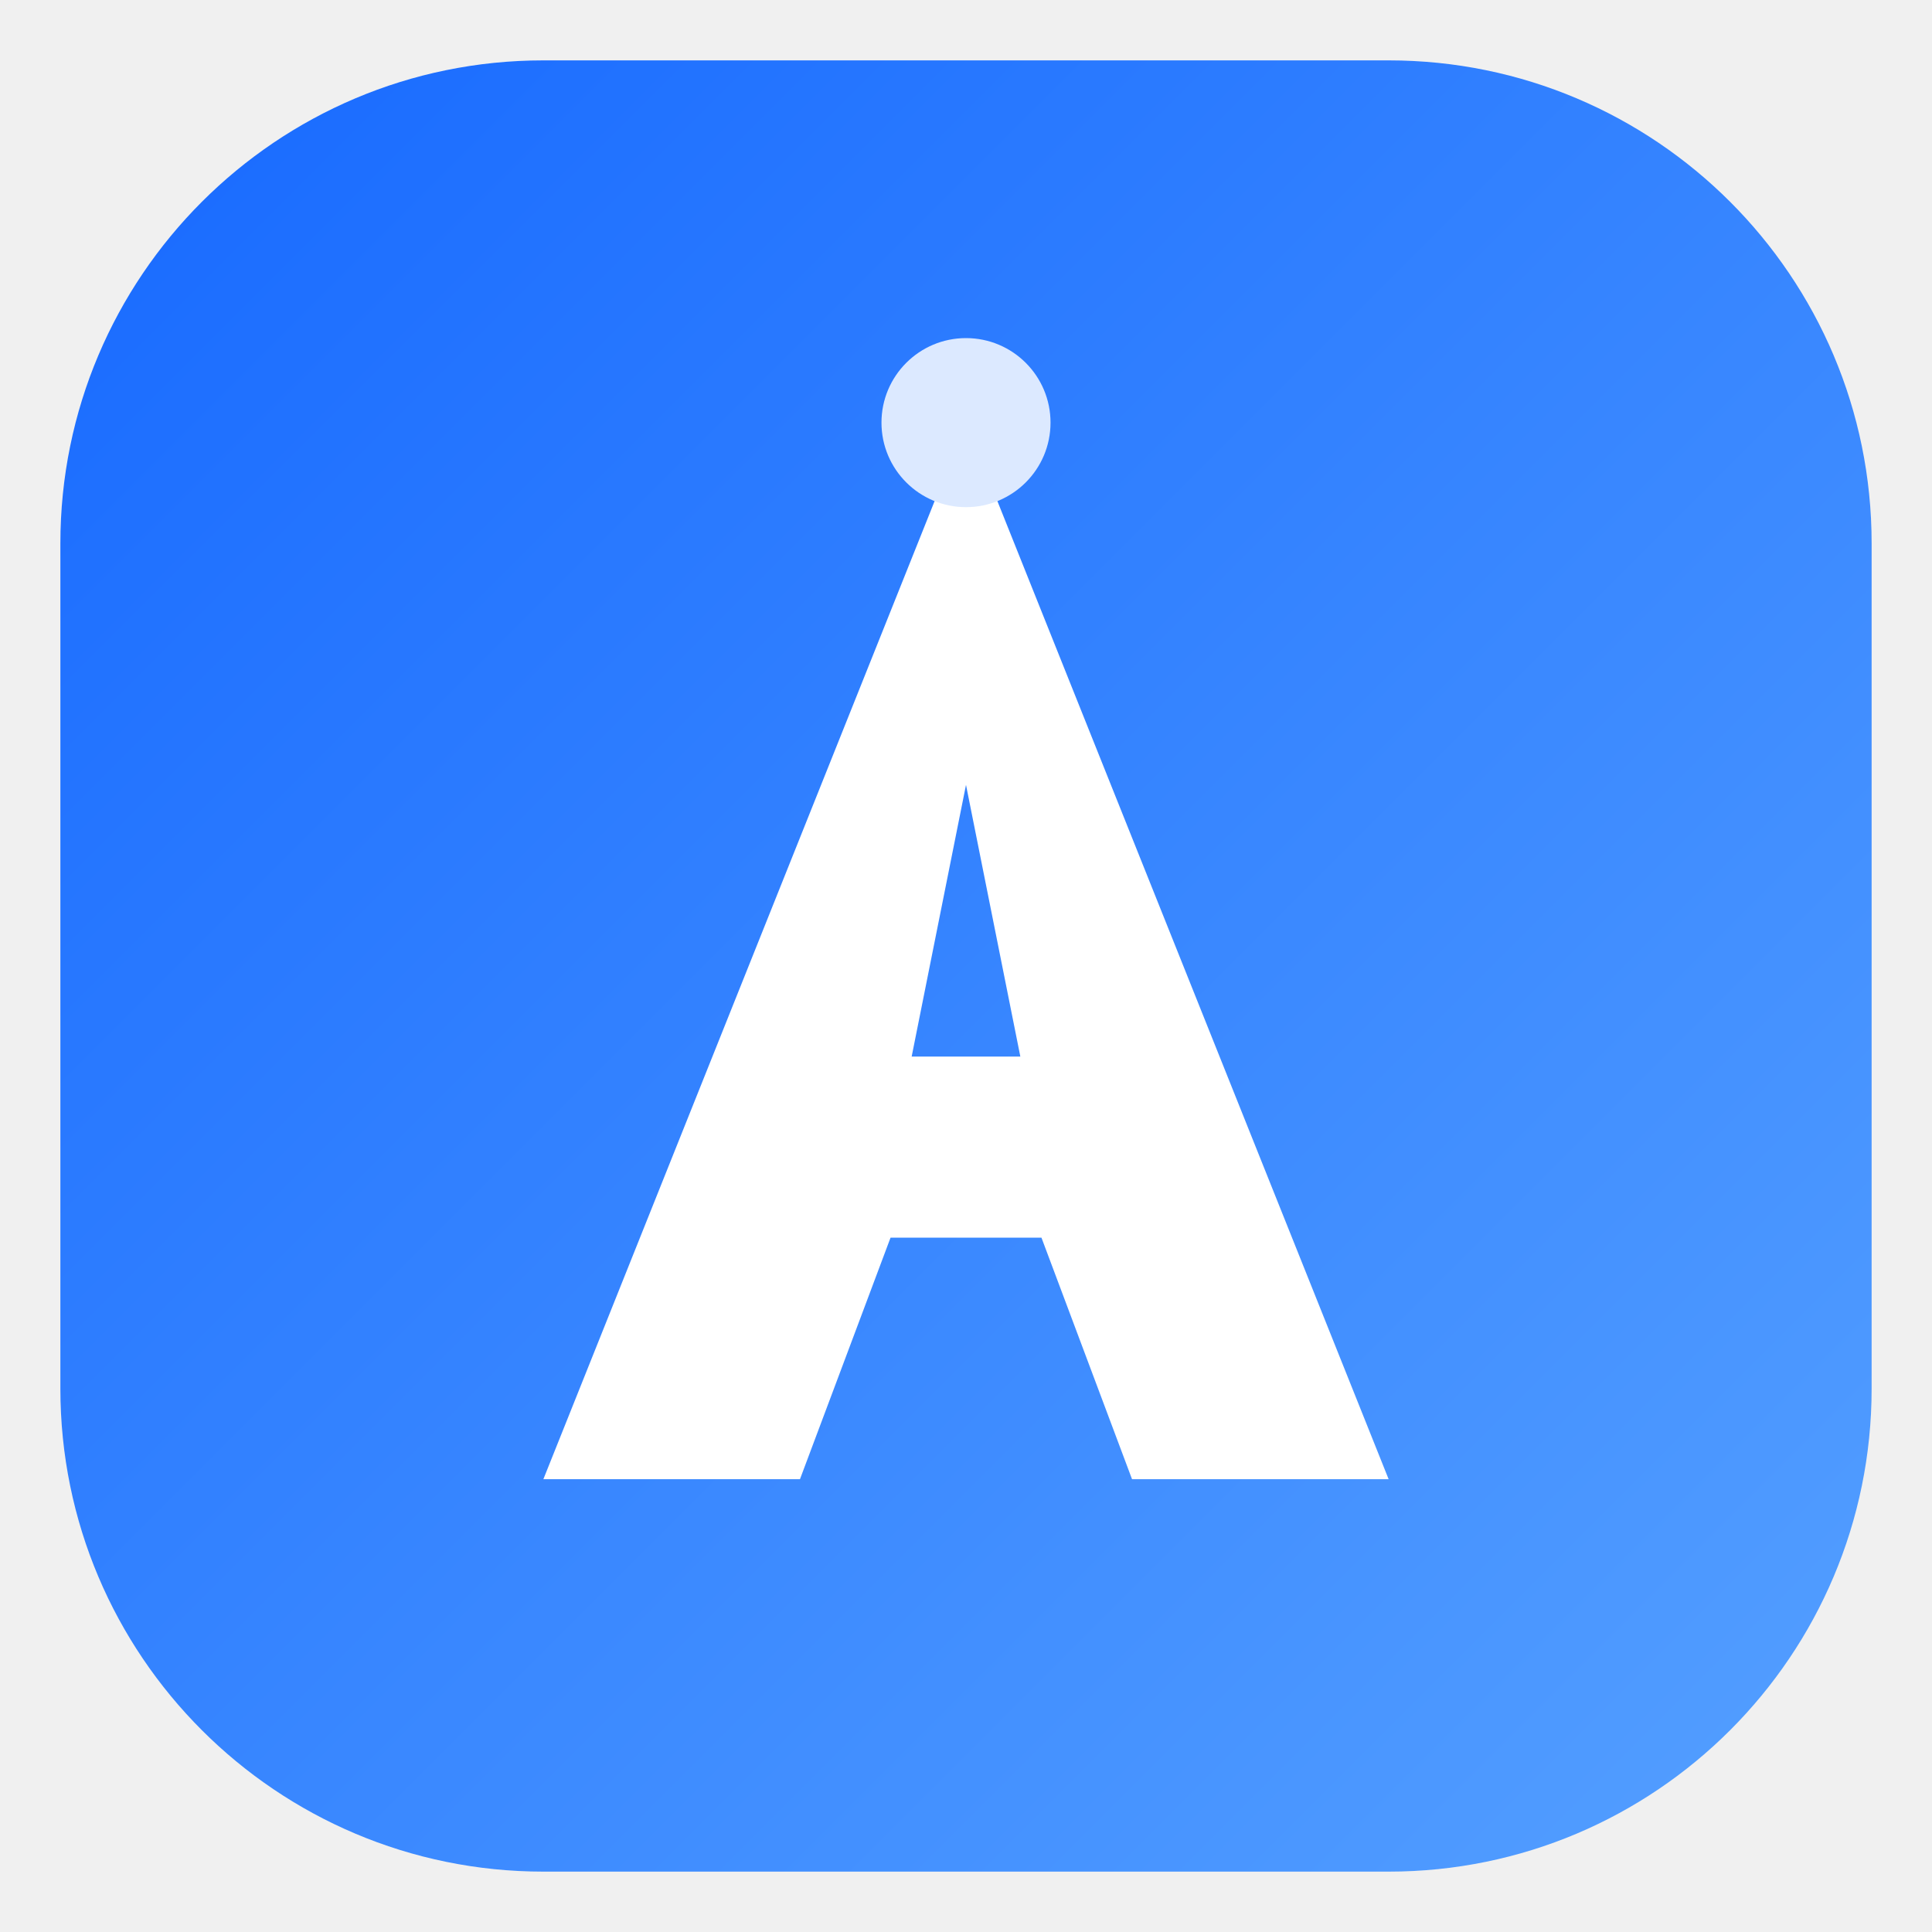
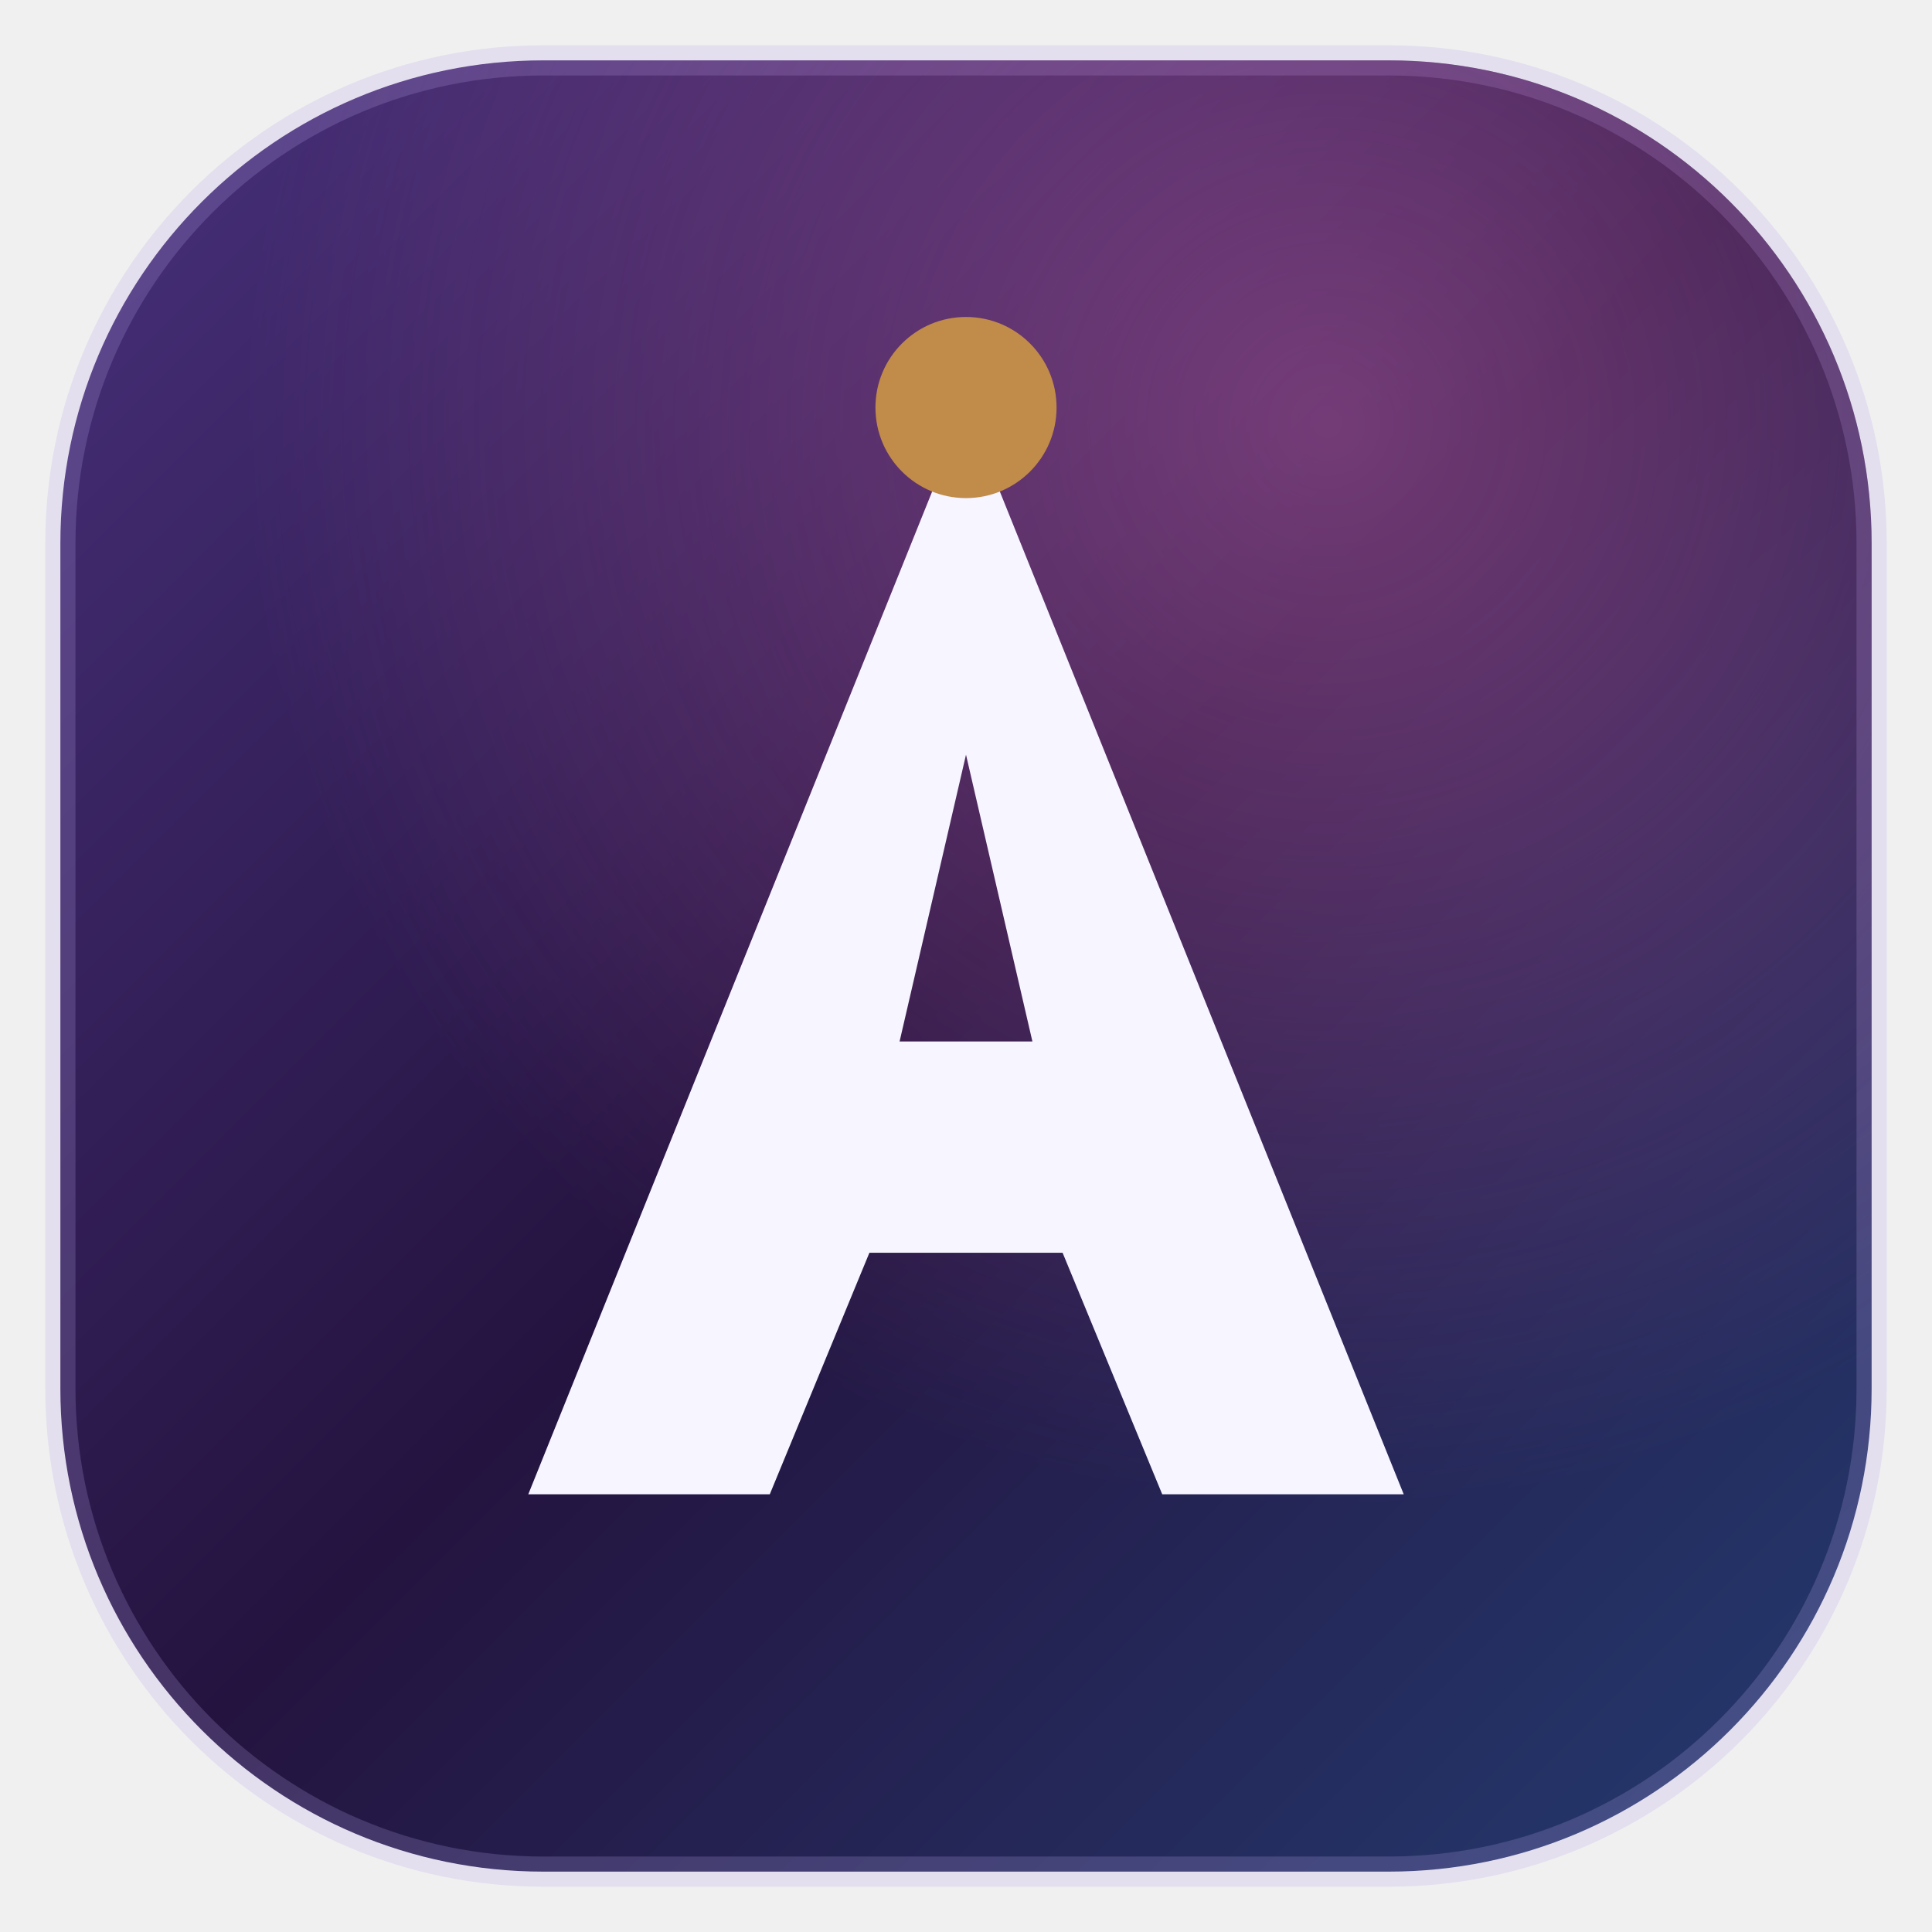
<svg xmlns="http://www.w3.org/2000/svg" viewBox="0 0 64 64" width="64" height="64" fill="none">
  <defs>
-     <linearGradient id="anx-badge-grad-sq" x1="0%" y1="0%" x2="100%" y2="100%">
-       <stop offset="0%" stop-color="#1769FF" />
-       <stop offset="100%" stop-color="#55A0FF" />
+     <linearGradient id="cosmic-sq-grad" x1="0%" y1="0%" x2="100%" y2="100%">
+       <stop offset="0%" stop-color="#49317C" />
+       <stop offset="50%" stop-color="#24133F" />
+       <stop offset="100%" stop-color="#243B70" />
    </linearGradient>
+     <radialGradient id="nebula-sq-highlight" cx="70%" cy="20%" r="60%">
+       <stop offset="0%" stop-color="#D16BB5" stop-opacity="0.45" />
+       <stop offset="100%" stop-color="#D16BB5" stop-opacity="0" />
+     </radialGradient>
  </defs>
-   <rect x="2" y="2" width="60" height="60" rx="16" fill="url(#anx-badge-grad-sq)" />
-   <path d="M32 14 L18 49 H26.5 L29.5 41 H34.5 L37.5 49 H46 L32 14 Z M32 26 L33.8 35 H30.2 L32 26 Z" fill="#FFFFFF" />
-   <circle cx="32" cy="14" r="2.8" fill="#DCE9FF" />
+   <rect x="2" y="2" width="60" height="60" rx="16" fill="url(#cosmic-sq-grad)" stroke="rgba(185,167,232,0.22)" stroke-width="1" />
+   <rect x="2" y="2" width="60" height="60" rx="16" fill="url(#nebula-sq-highlight)" />
+   <path d="M32 13.5 L17.5 49.5 H25.5 L28.8 41.5 H35.2 L38.5 49.5 H46.5 L32 13.5 Z M32 25 L34.2 34.5 H29.8 L32 25 Z" fill="#F7F5FF" />
+   <circle cx="32" cy="13.5" r="3" fill="#C18B49" />
</svg>
